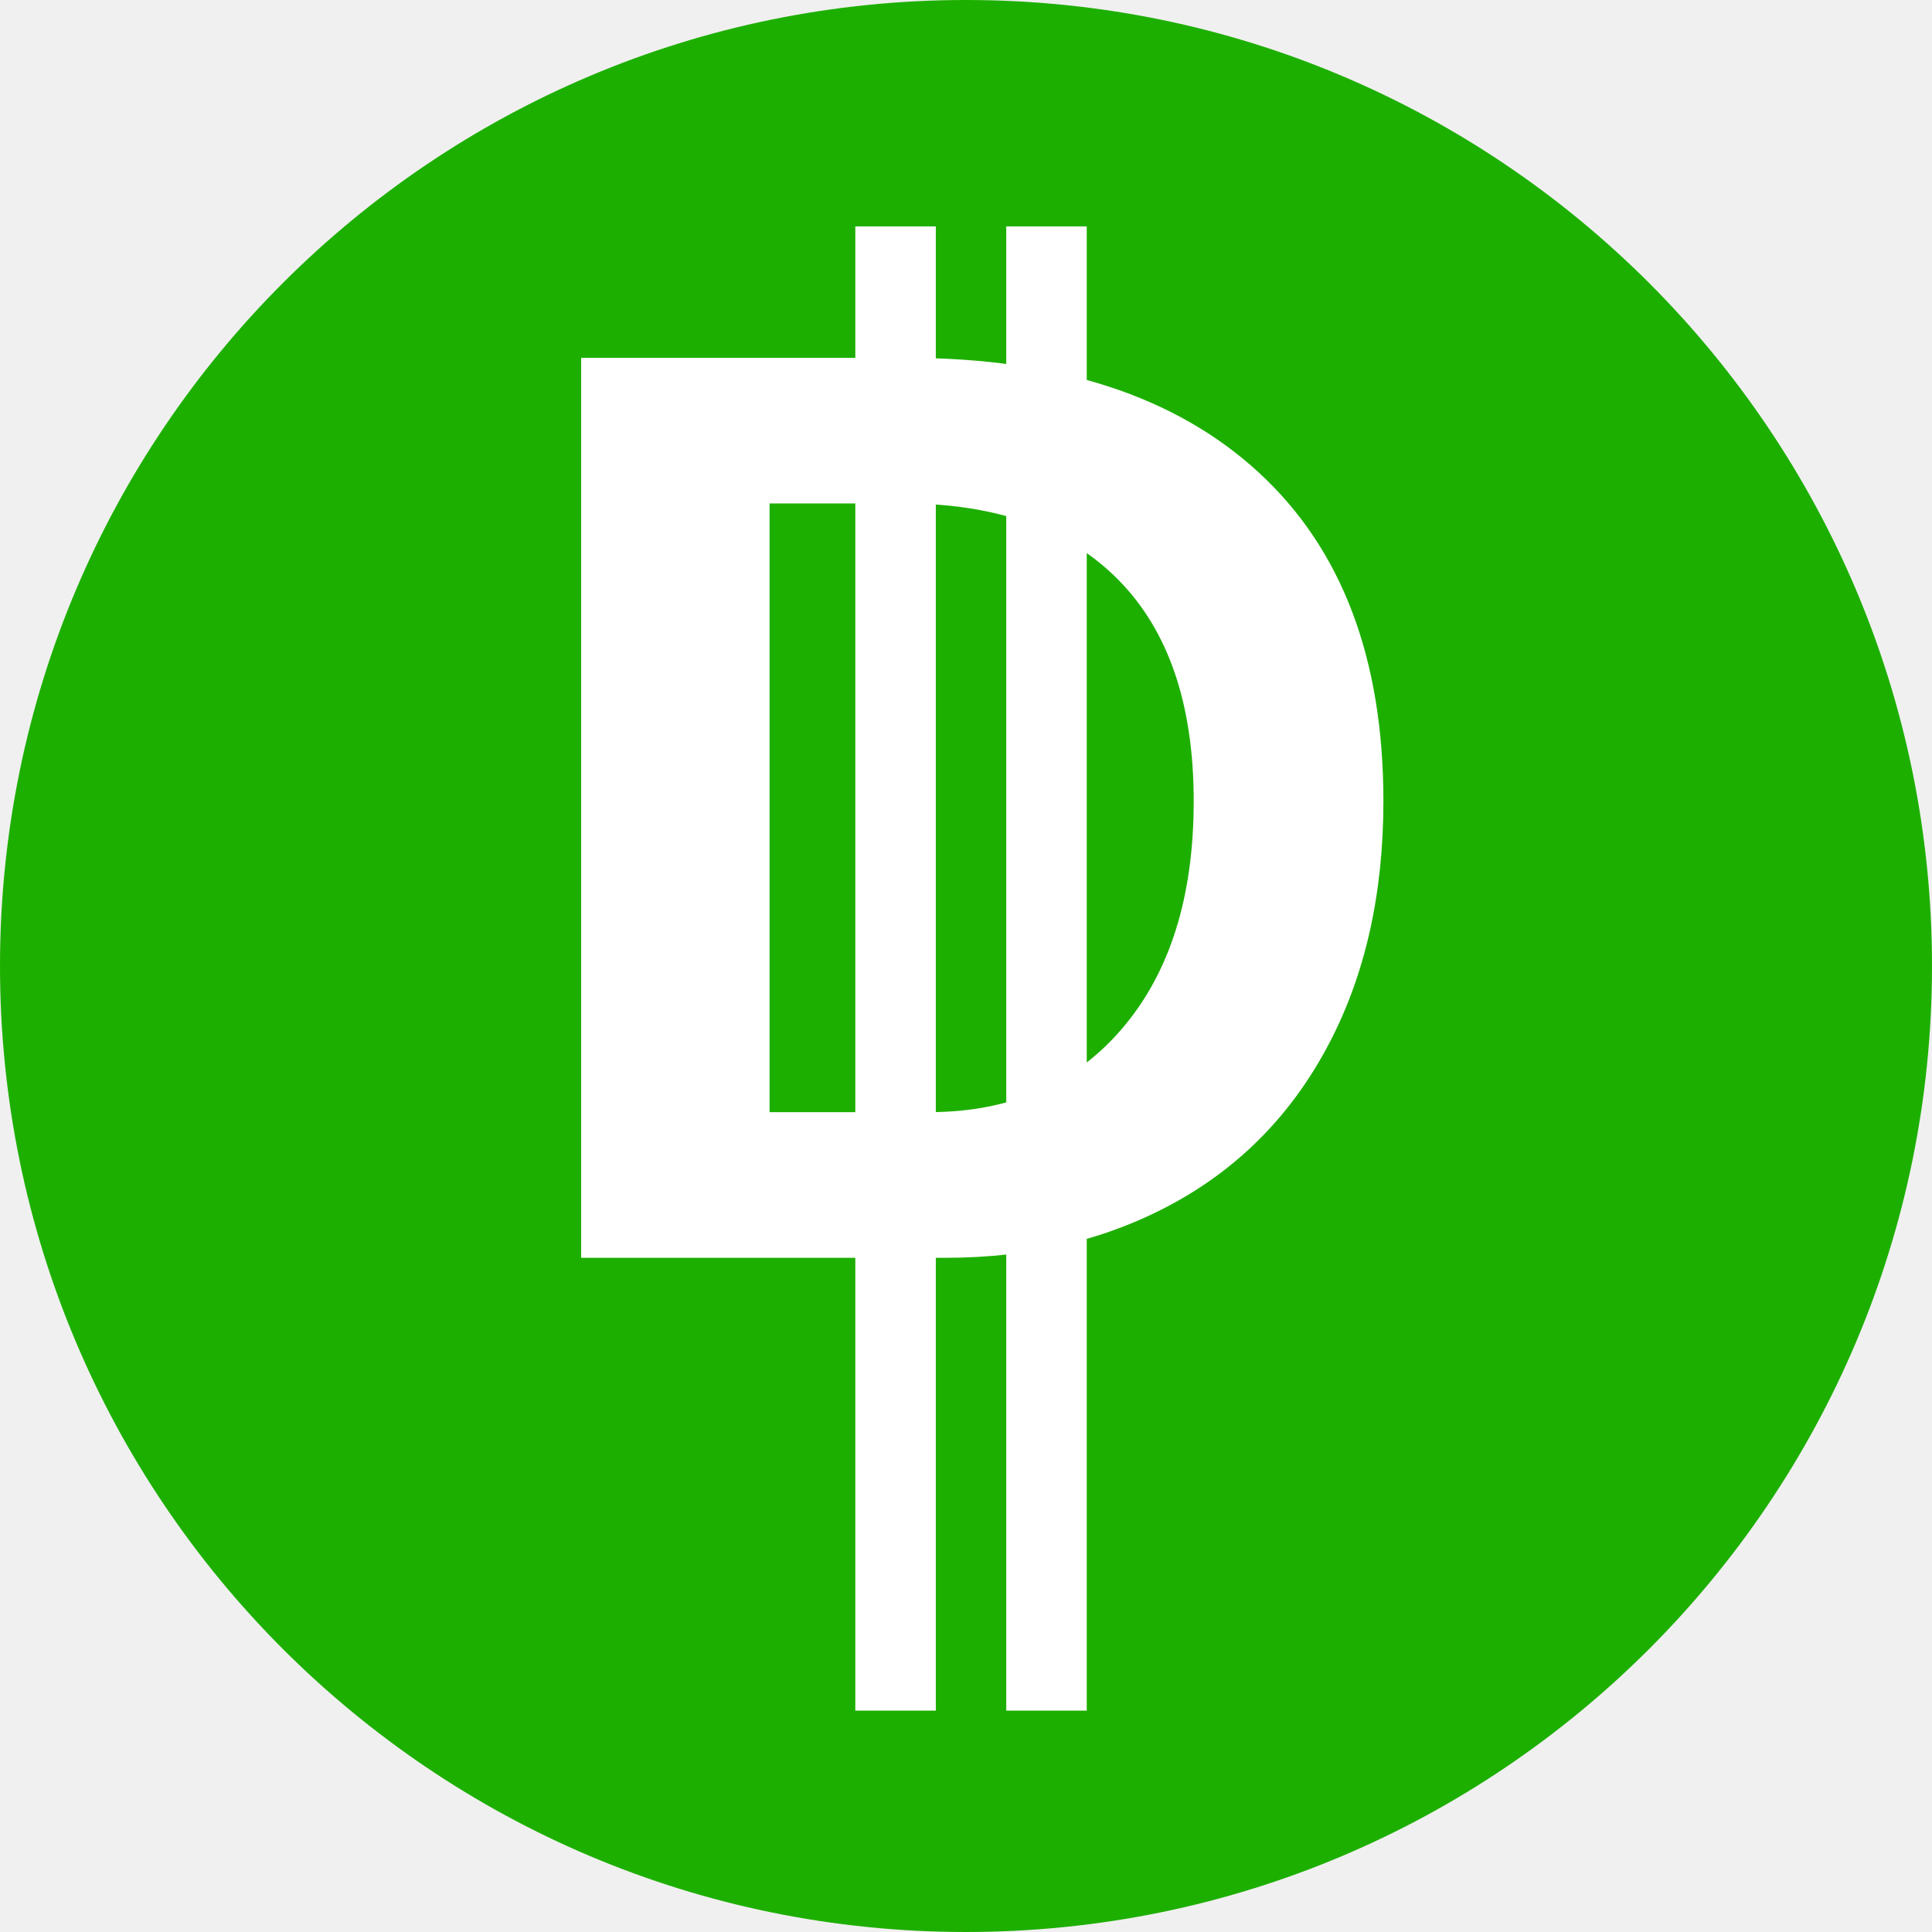
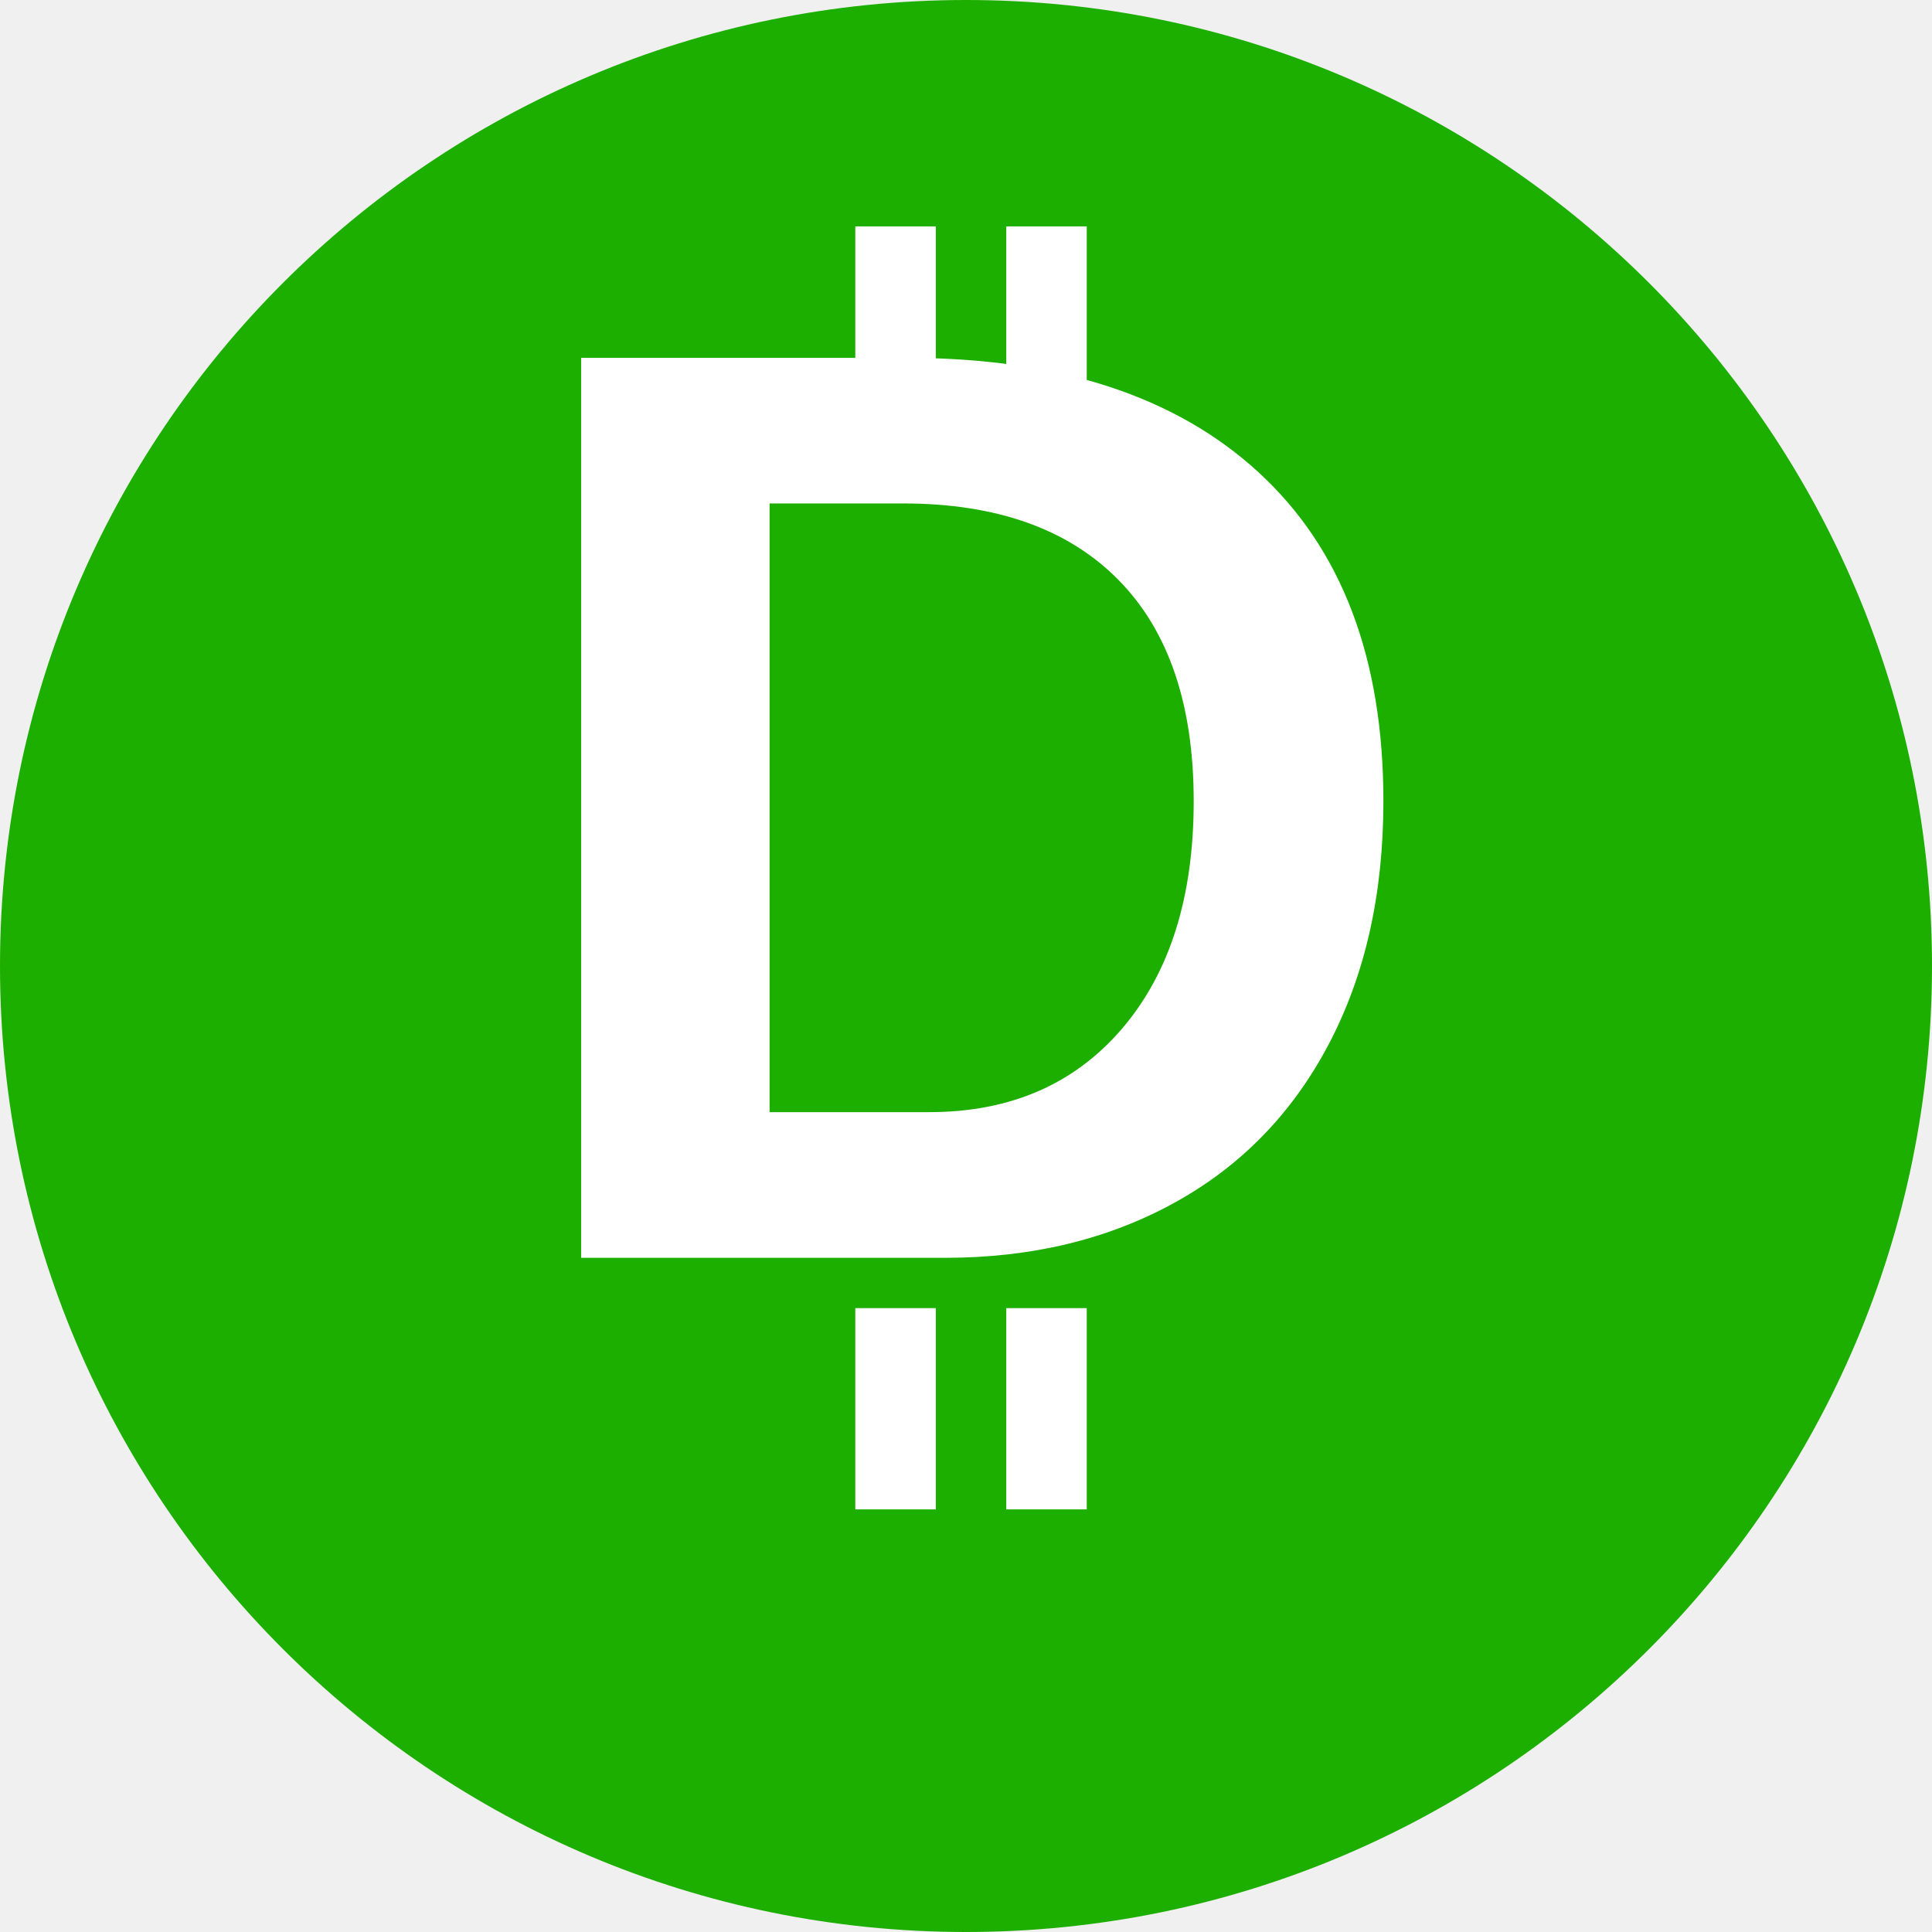
<svg xmlns="http://www.w3.org/2000/svg" aria-hidden="true" focusable="false" role="img" viewBox="0 0 384 384">
  <circle fill="#1daf00" cx="192" cy="192" r="192" />
+   <rect x="170" y="45" width="16" height="40" fill="#FFF" />
+   <rect x="200" y="45" width="16" height="40" fill="#FFF" />
  <text x="192" y="250" text-anchor="middle" font-family="Arial, Helvetica, sans-serif" font-size="260" font-weight="bold" fill="#FFF">D</text>
-   <rect x="170" y="45" width="16" height="295" fill="#FFF" />
-   <rect x="200" y="45" width="16" height="295" fill="#FFF" />
+   <rect x="170" y="260" width="16" height="40" fill="#FFF" />
+   <rect x="200" y="260" width="16" height="40" fill="#FFF" />
</svg>
